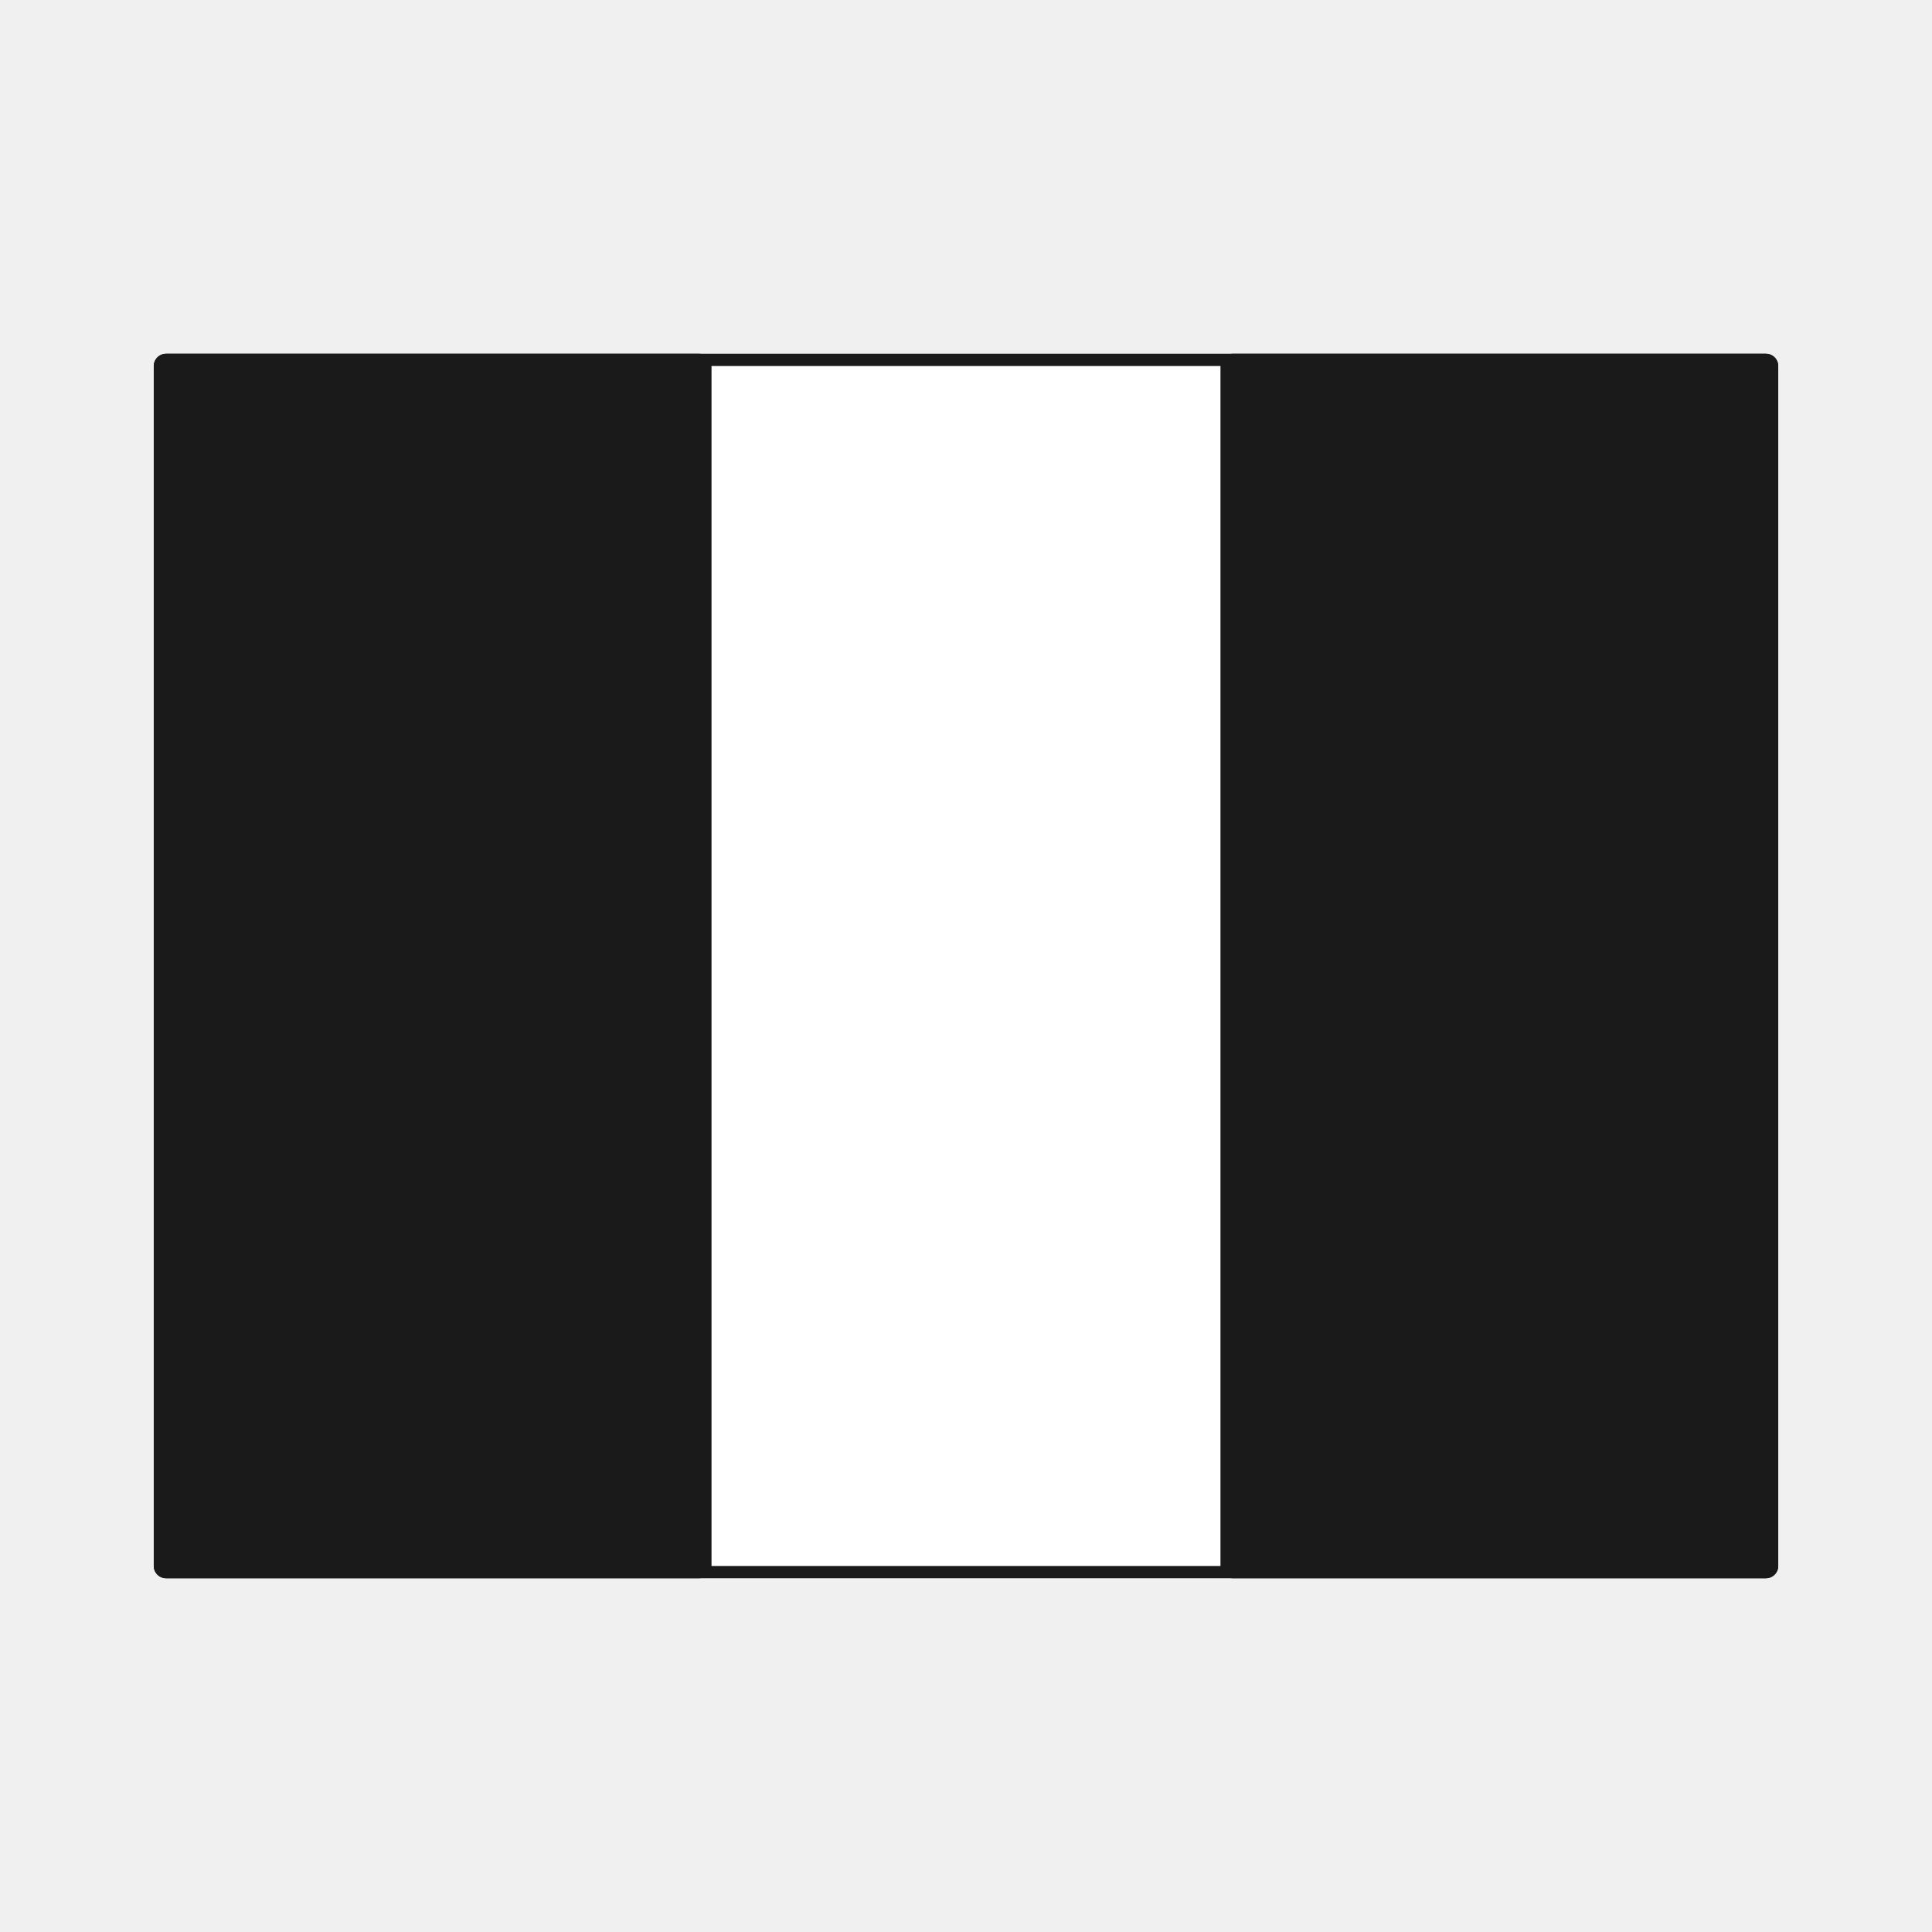
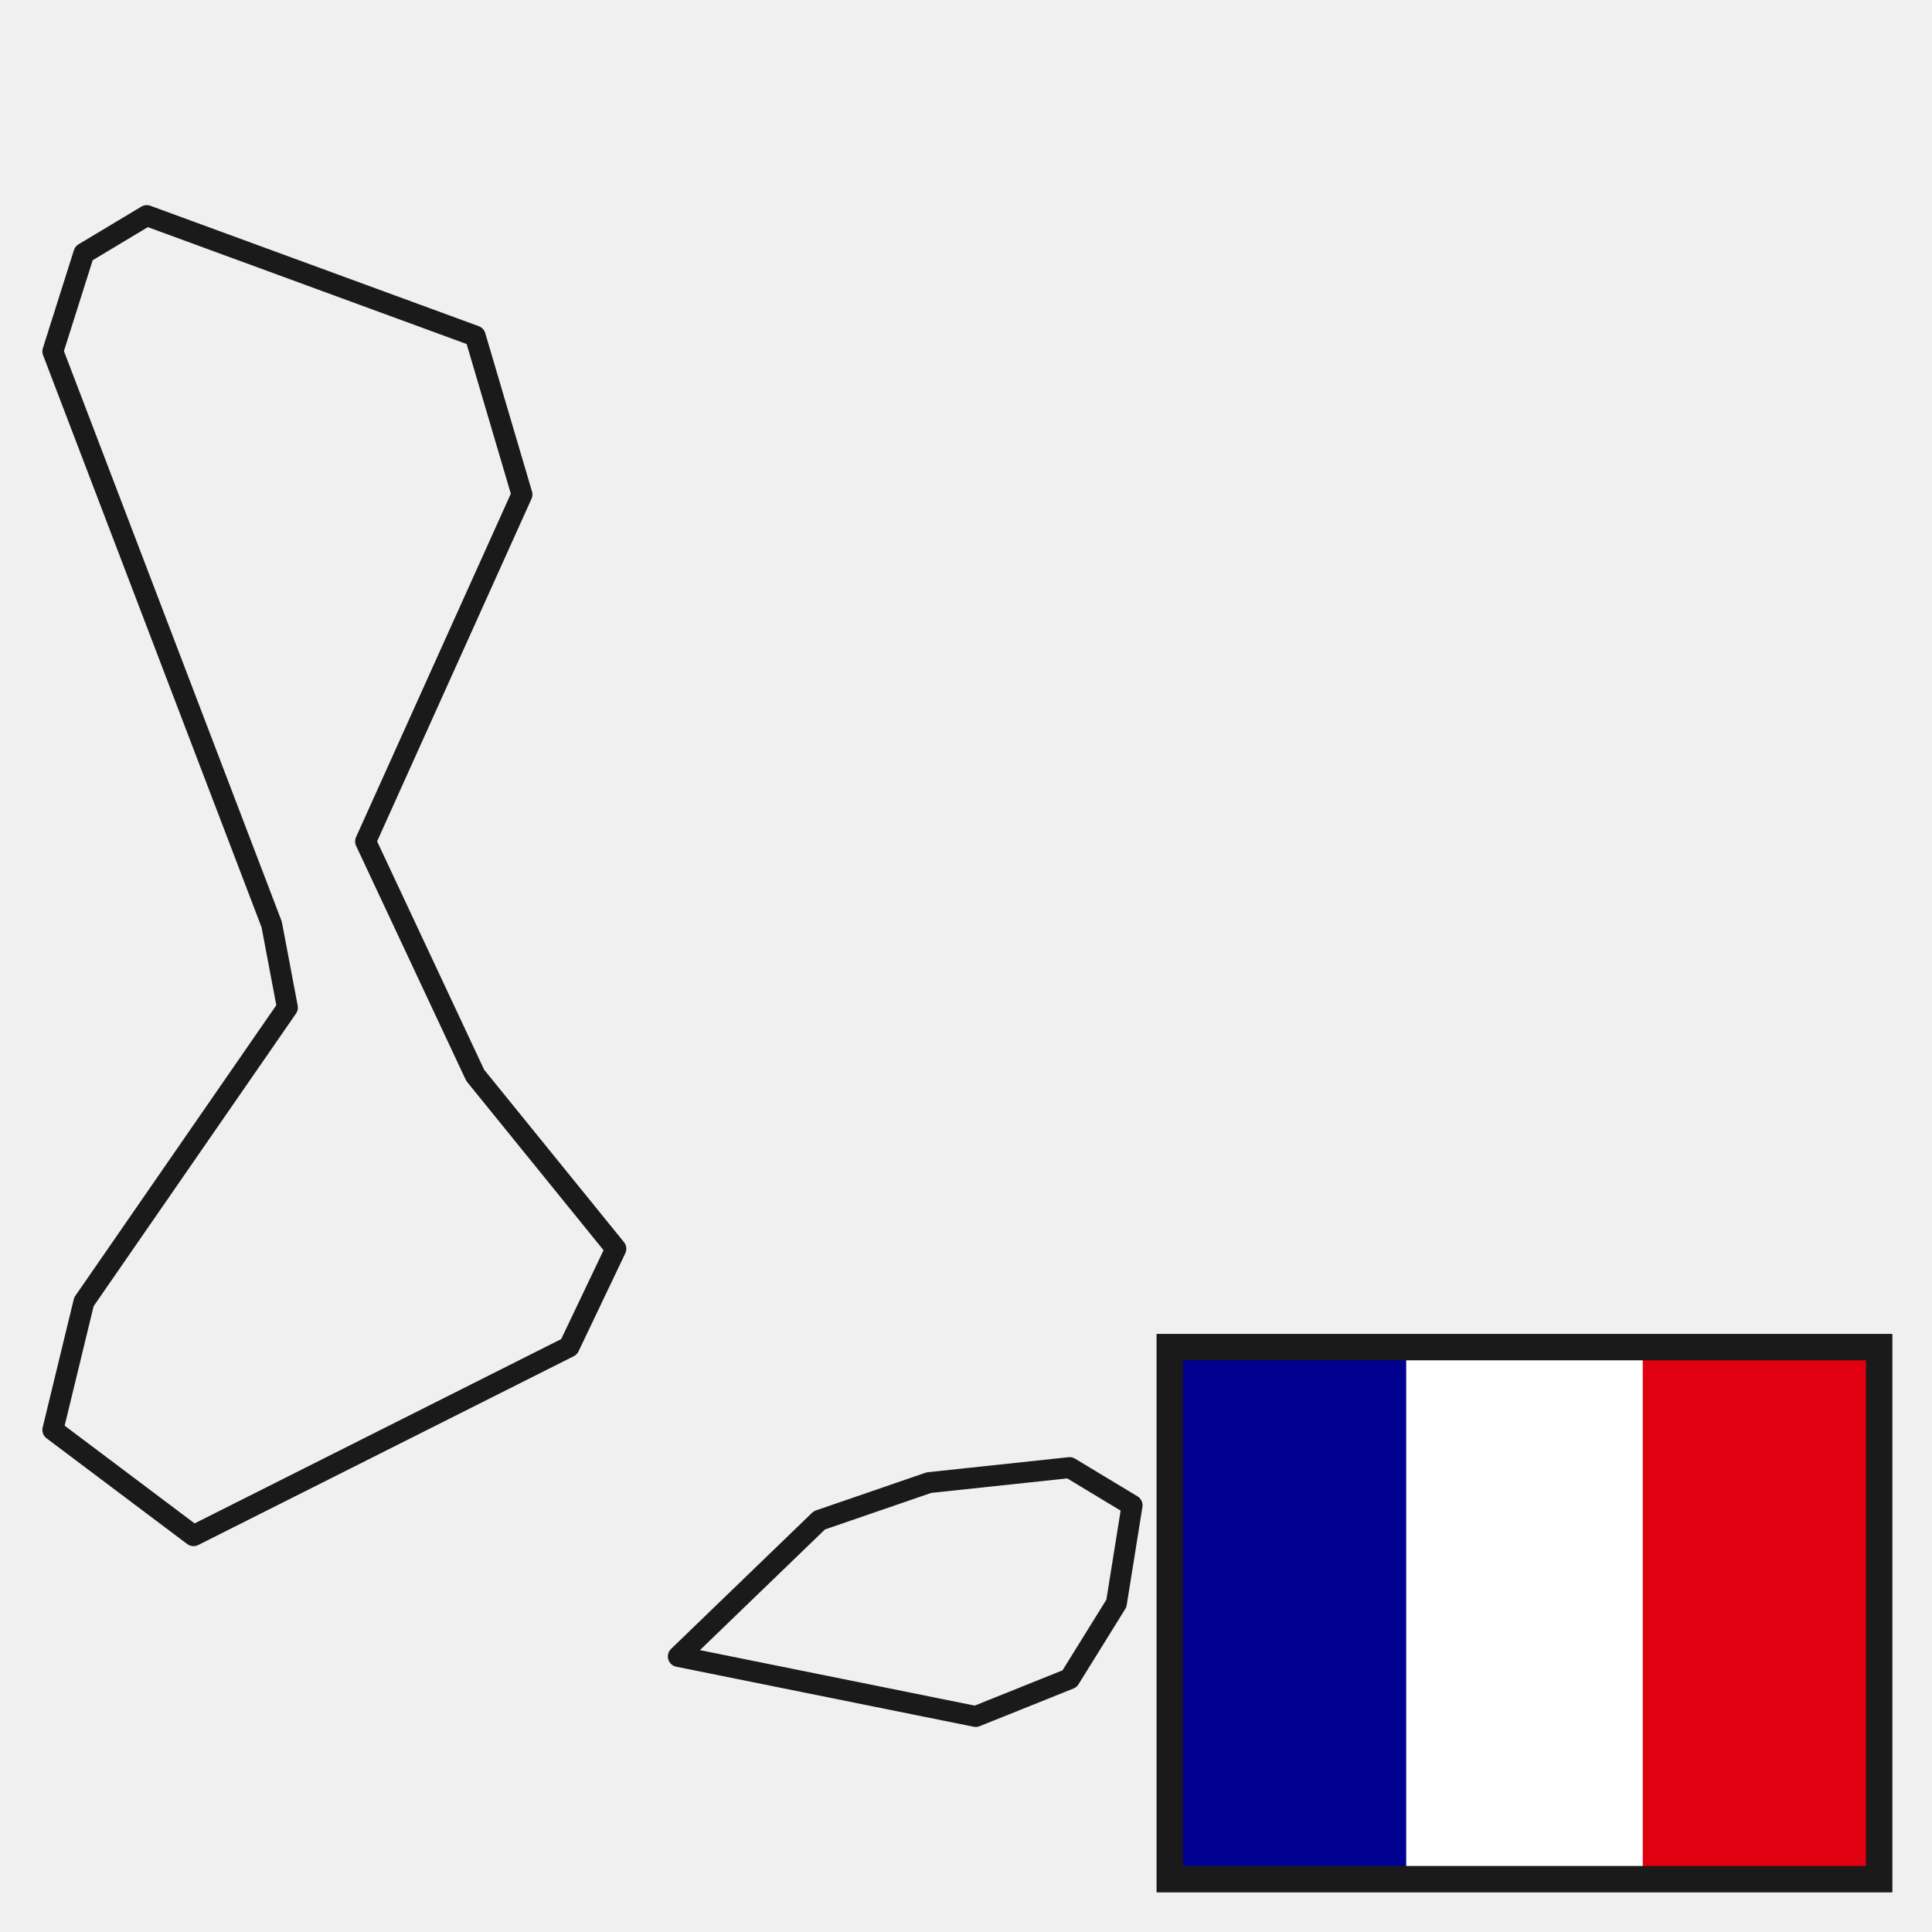
- <svg xmlns="http://www.w3.org/2000/svg" viewBox="0 0 512 512" data-copyright="© 2026 Sensory App House">
-   <g data-fit="1" transform="translate(44.00 97.00) scale(0.6625)">
-     <path fill="#FFFFFF" d="M0 0h640v480H0z" stroke="#1a1a1a" stroke-width="9.81" stroke-linejoin="round" stroke-linecap="round" paint-order="stroke fill" />
-     <path fill="#1a1a1a" d="M0 0h213.3v480H0z" stroke="#1a1a1a" stroke-width="9.81" stroke-linejoin="round" stroke-linecap="round" paint-order="stroke fill" />
-     <path fill="#1a1a1a" d="M426.7 0H640v480H426.7z" stroke="#1a1a1a" stroke-width="9.81" stroke-linejoin="round" stroke-linecap="round" paint-order="stroke fill" />
+ <svg xmlns="http://www.w3.org/2000/svg" viewBox="0 0 512 512">
+   <g transform="translate(-79.79 19.21) scale(0.925)">
+     <path d="M 249.3 365.1 L 141.7 419.2 L 101.4 388.9 L 110.3 352.2 L 168.6 267.9 L 164.1 244.1 L 101.4 79.9 L 110.3 51.8 L 128.3 41.0 L 222.4 75.5 L 235.8 120.9 L 191.0 220.3 L 222.4 287.3 L 262.7 337.0 L 249.3 365.1 Z M 392.7 460.2 L 365.8 471.0 L 280.6 453.8 L 321.0 414.8 L 352.4 404.0 L 392.7 399.7 L 410.6 410.5 L 406.1 438.6 L 392.7 460.2 Z" fill="none" stroke="#1a1a1a" stroke-width="6" stroke-linejoin="round" fill-rule="evenodd" />
  </g>
+   <rect x="310" y="357" width="188" height="141" fill="#ffffff" />
+   <g transform="translate(310 357) scale(0.29375)">
+     <path fill="#fff" d="M0 0h640v480H0z" />
+     <path fill="#000091" d="M0 0h213.3v480H0z" />
+     <path fill="#e1000f" d="M426.7 0H640v480H426.7z" />
+     <rect x="1" y="1" width="638" height="478" fill="none" stroke="#000000" stroke-width="2" />
+   </g>
+   <rect x="310" y="357" width="188" height="141" fill="none" stroke="#1a1a1a" stroke-width="7" />
</svg>
